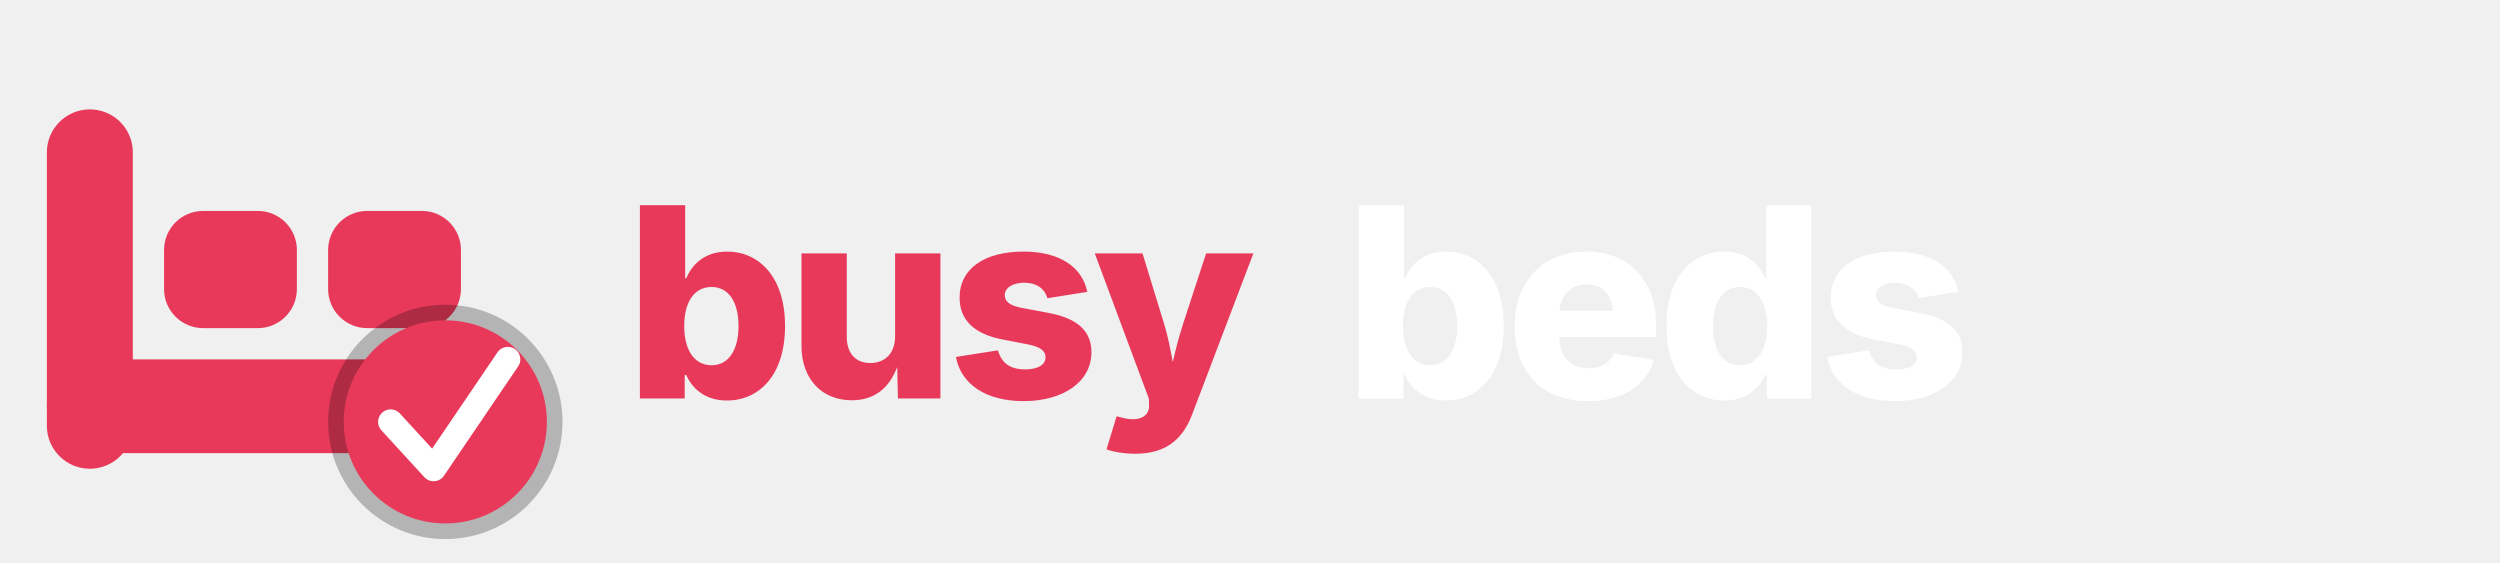
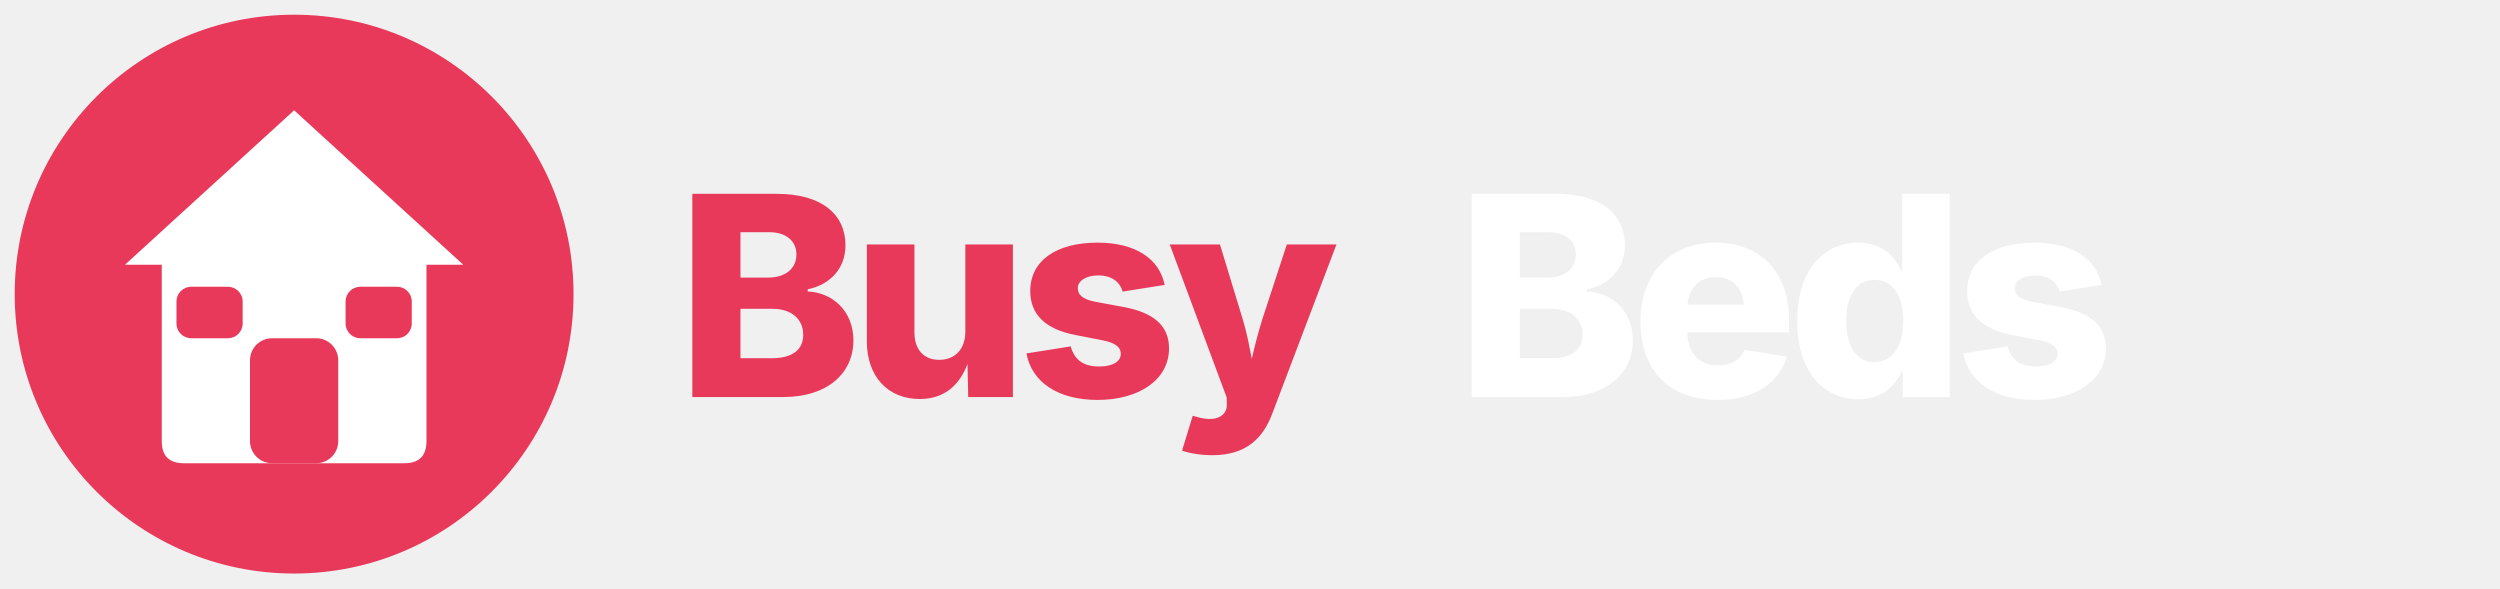
- <svg xmlns="http://www.w3.org/2000/svg" viewBox="0 0 320 72" fill="none">
-   <rect x="6" y="14" width="11" height="46" rx="5.5" fill="#E8395A" />
-   <rect x="6" y="46" width="58" height="12" rx="6" fill="#E8395A" />
-   <rect x="21" y="27" width="17" height="15" rx="5" fill="#E8395A" />
-   <rect x="42" y="27" width="17" height="15" rx="5" fill="#E8395A" />
-   <circle cx="57" cy="54" r="15" fill="rgba(0,0,0,0.25)" />
-   <circle cx="57" cy="54" r="13" fill="#E8395A" />
-   <polyline points="50,54 55.5,60 65,46" stroke="white" stroke-width="3.2" stroke-linecap="round" stroke-linejoin="round" fill="none" />
-   <text x="80" y="51" font-family="'Inter','Helvetica Neue',Arial,sans-serif" font-weight="800" font-size="34" fill="#E8395A" letter-spacing="-1">busy</text>
-   <text x="172" y="51" font-family="'Inter','Helvetica Neue',Arial,sans-serif" font-weight="800" font-size="34" fill="#FFFFFF" letter-spacing="-1">beds</text>
+ <svg xmlns="http://www.w3.org/2000/svg" viewBox="0 0 340 80" fill="none">
+   <circle cx="40" cy="40" r="38" fill="#E8395A" />
+   <path d="M40 15 L63 36 L58 36 L58 60 Q58 63 55 63 L25 63 Q22 63 22 60 L22 36 L17 36 Z" fill="white" />
+   <rect x="34" y="46" width="12" height="17" rx="3" fill="#E8395A" />
+   <rect x="24" y="39" width="9" height="7" rx="2" fill="#E8395A" />
+   <rect x="47" y="39" width="9" height="7" rx="2" fill="#E8395A" />
+   <text x="92" y="54" font-family="'Inter','Helvetica Neue',Arial,sans-serif" font-weight="800" font-size="38" fill="#E8395A" letter-spacing="-1.5">Busy</text>
+   <text x="198" y="54" font-family="'Inter','Helvetica Neue',Arial,sans-serif" font-weight="800" font-size="38" fill="#FFFFFF" letter-spacing="-1.5">Beds</text>
</svg>
